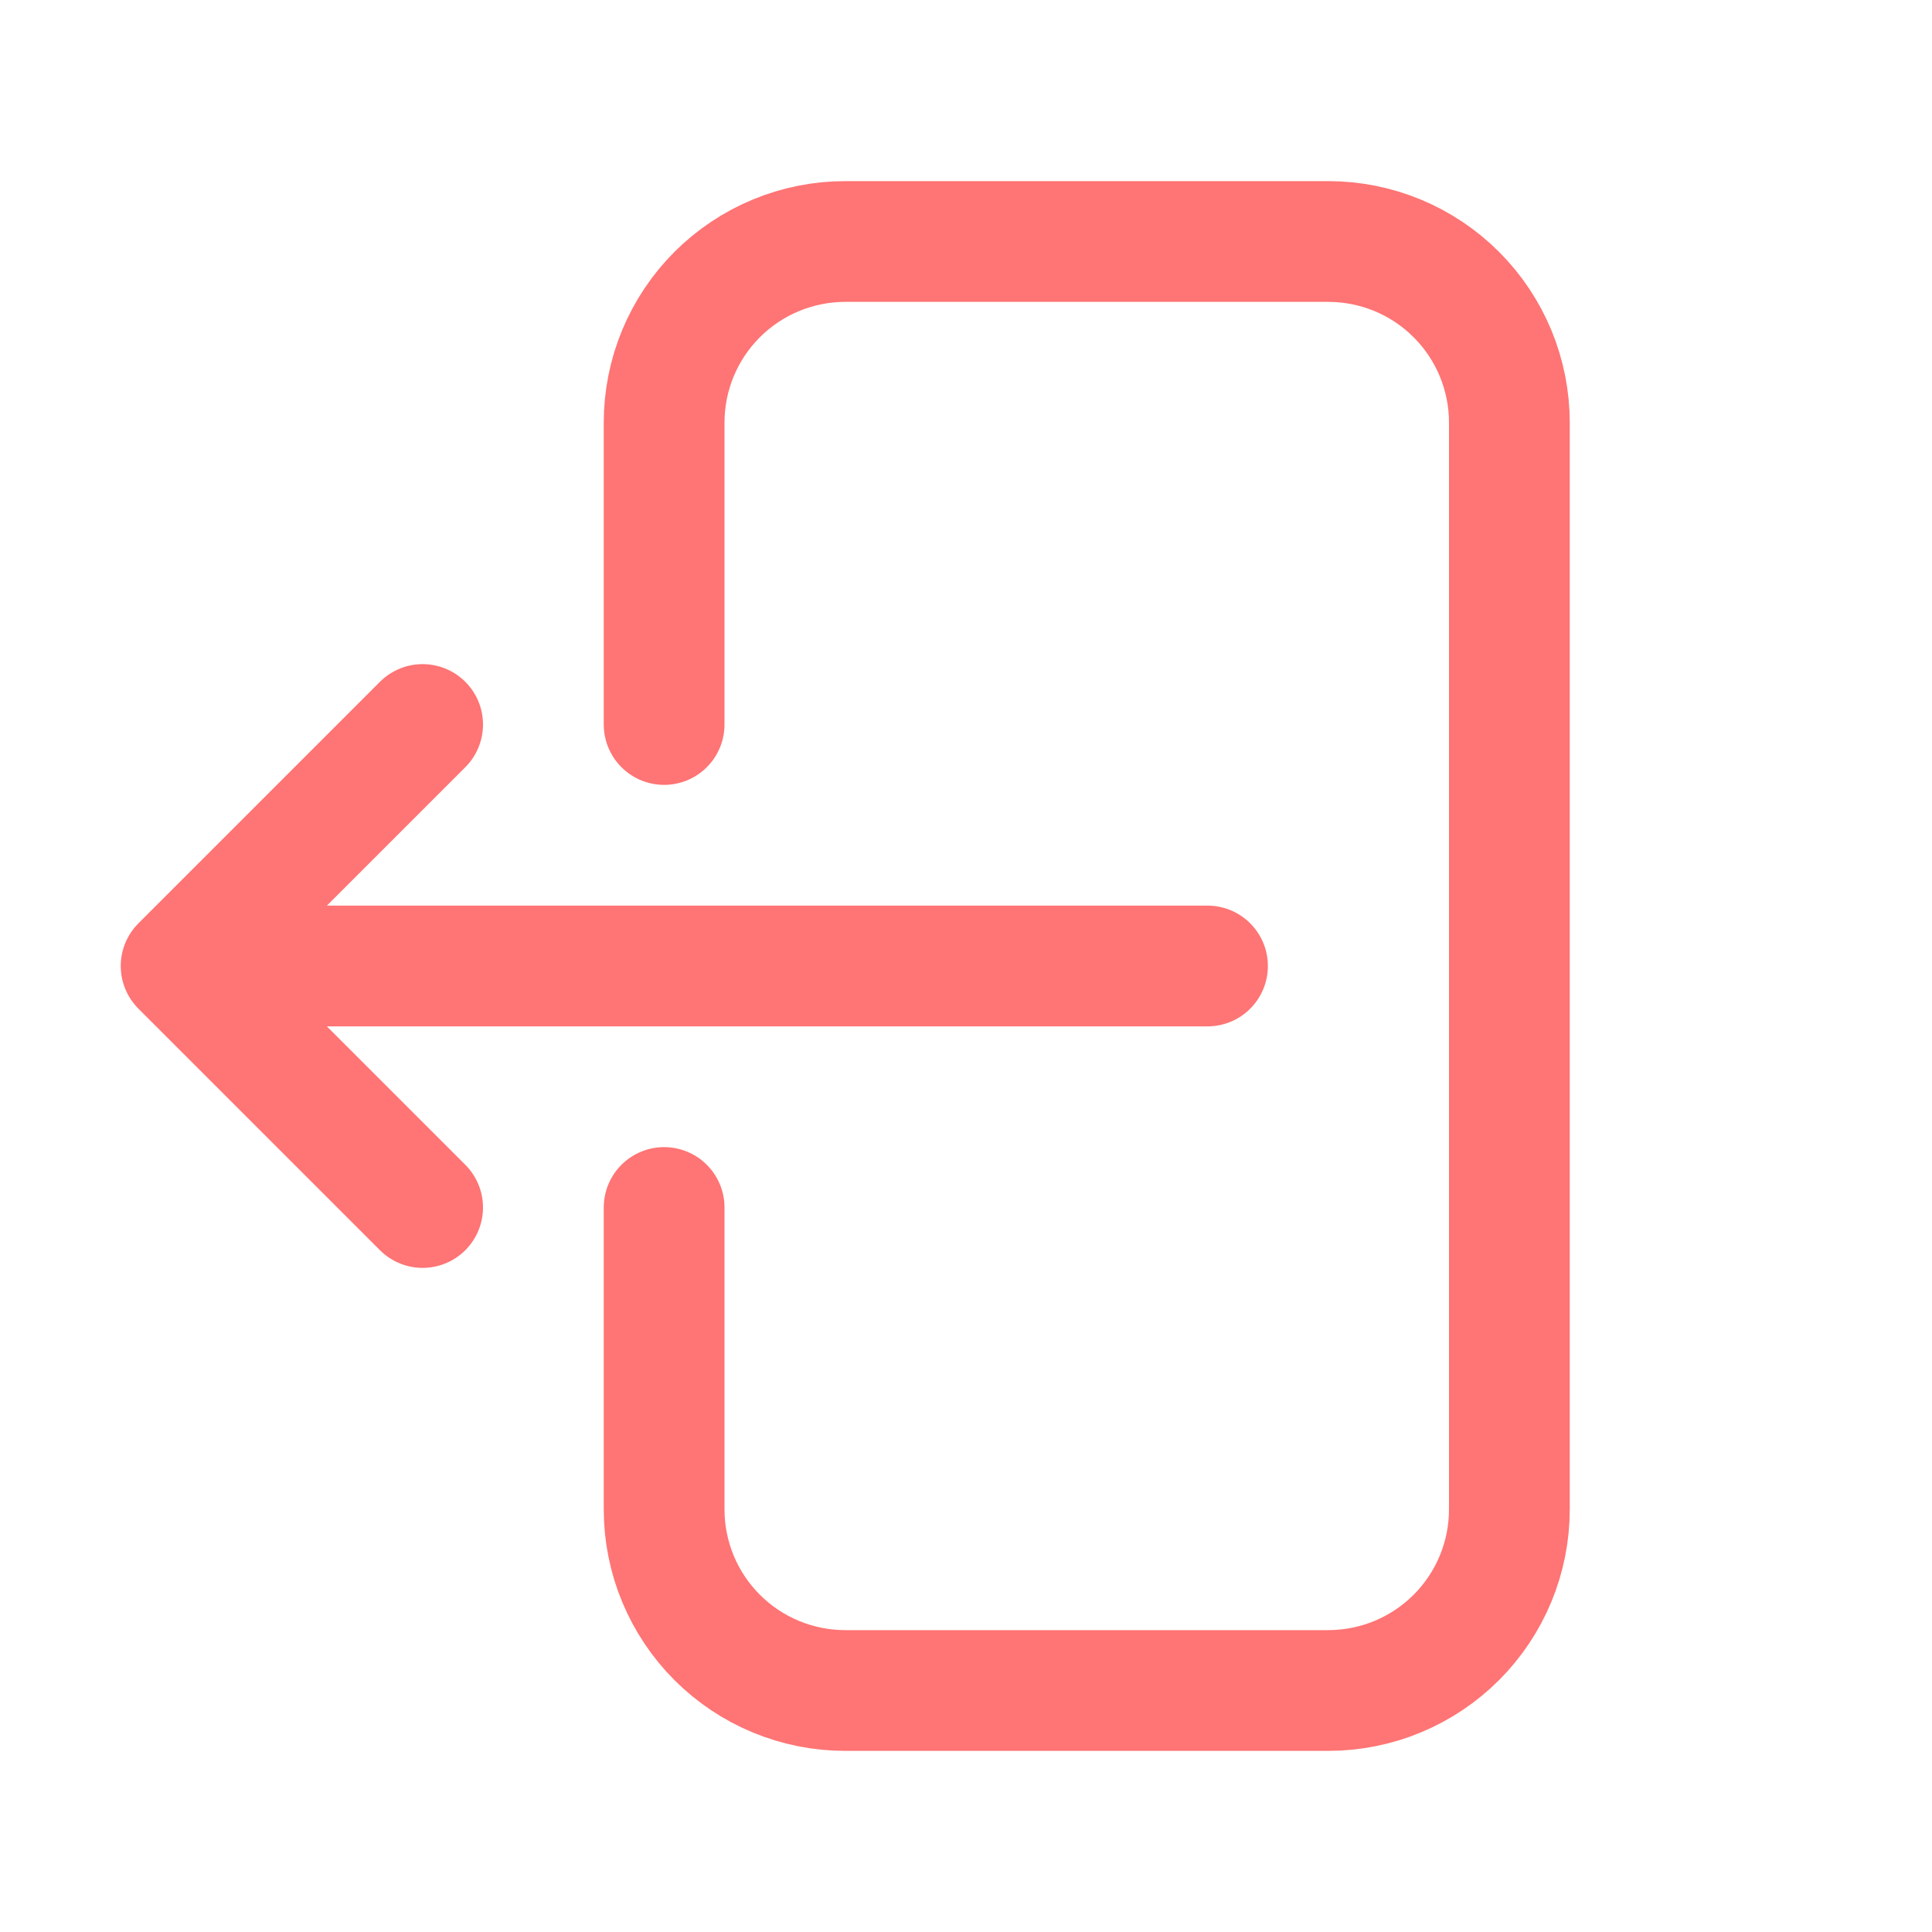
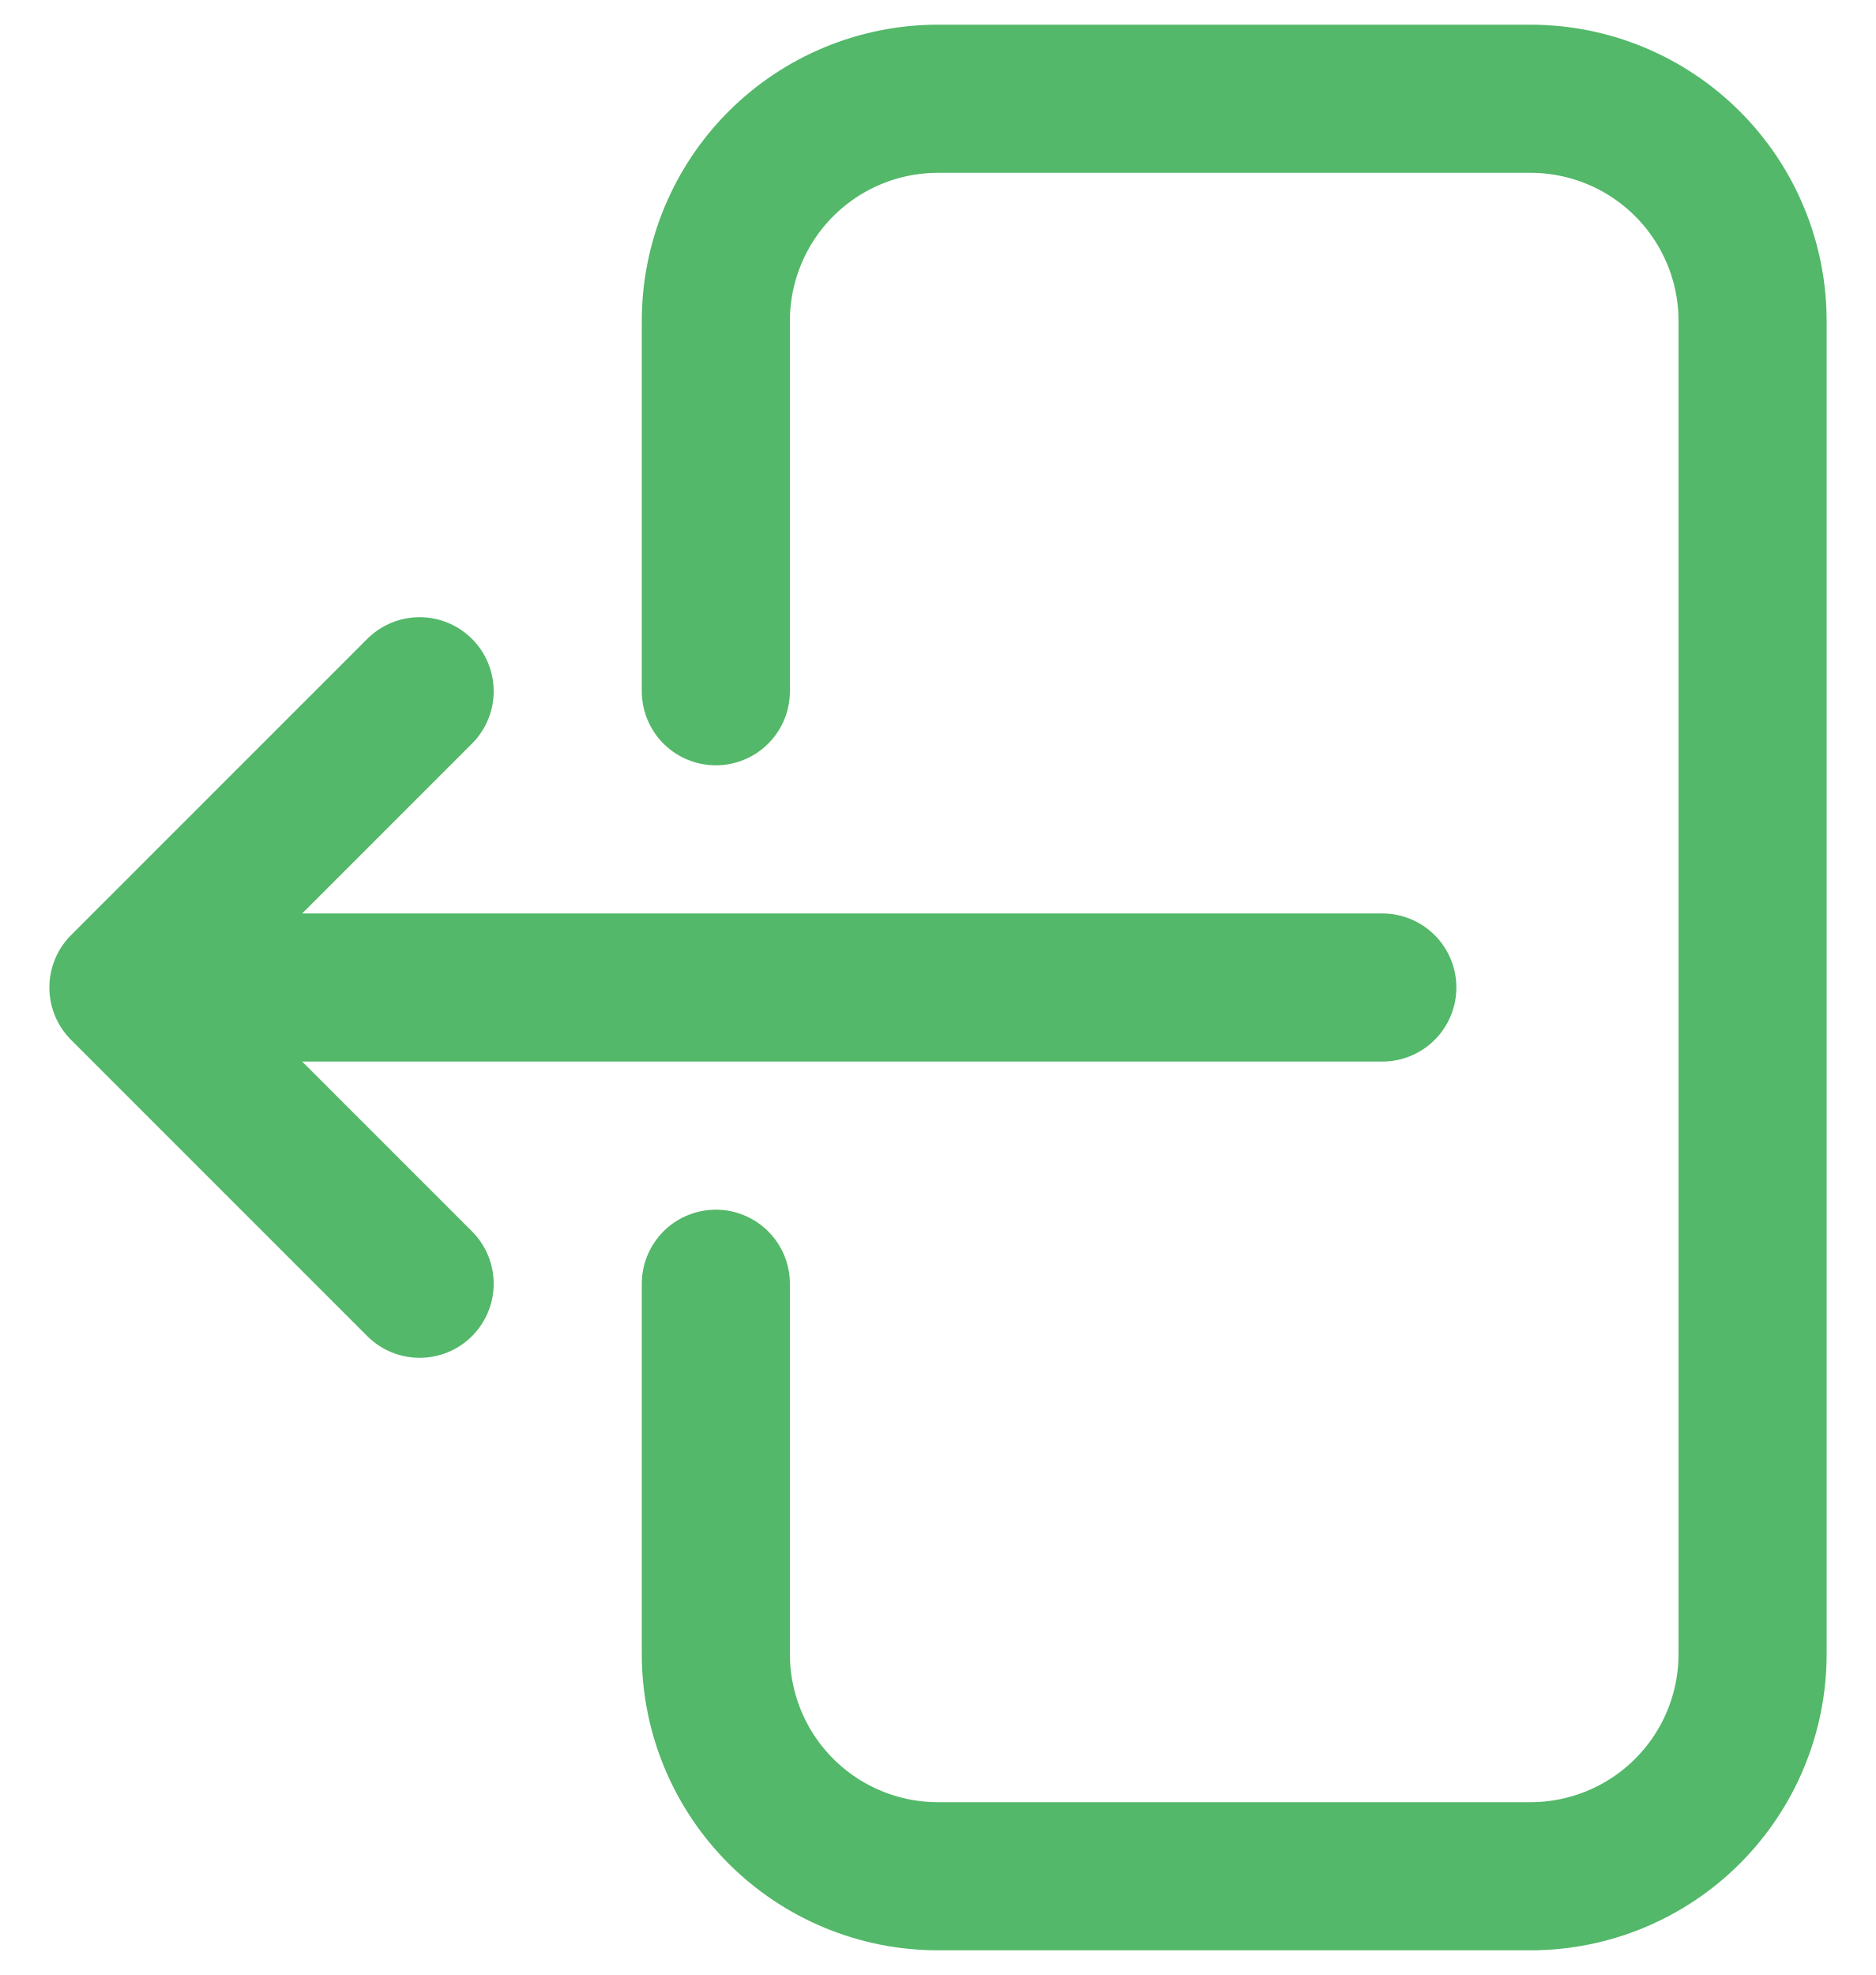
- <svg xmlns="http://www.w3.org/2000/svg" width="24" height="24" viewBox="0 0 24 24" fill="none">
-   <path d="M8.25 9V5.25C8.25 4.653 8.487 4.081 8.909 3.659C9.331 3.237 9.903 3 10.5 3H16.5C17.097 3 17.669 3.237 18.091 3.659C18.513 4.081 18.75 4.653 18.75 5.25V18.75C18.75 19.347 18.513 19.919 18.091 20.341C17.669 20.763 17.097 21 16.5 21H10.5C9.903 21 9.331 20.763 8.909 20.341C8.487 19.919 8.25 19.347 8.25 18.75V15M5.25 15L2.25 12M2.25 12L5.25 9M2.25 12H15" stroke="#FF7474" stroke-width="1.5" stroke-linecap="round" stroke-linejoin="round" />
+ <svg xmlns="http://www.w3.org/2000/svg" width="19" height="20" viewBox="0 0 19 20" fill="none">
+   <path d="M7.25 7V3.25C7.25 2.653 7.487 2.081 7.909 1.659C8.331 1.237 8.903 1 9.5 1H15.5C16.097 1 16.669 1.237 17.091 1.659C17.513 2.081 17.75 2.653 17.75 3.25V16.75C17.75 17.347 17.513 17.919 17.091 18.341C16.669 18.763 16.097 19 15.5 19H9.5C8.903 19 8.331 18.763 7.909 18.341C7.487 17.919 7.25 17.347 7.25 16.75V13M4.25 13L1.25 10M1.25 10L4.25 7M1.25 10H14" stroke="#53B869" stroke-width="1.5" stroke-linecap="round" stroke-linejoin="round" />
</svg>
